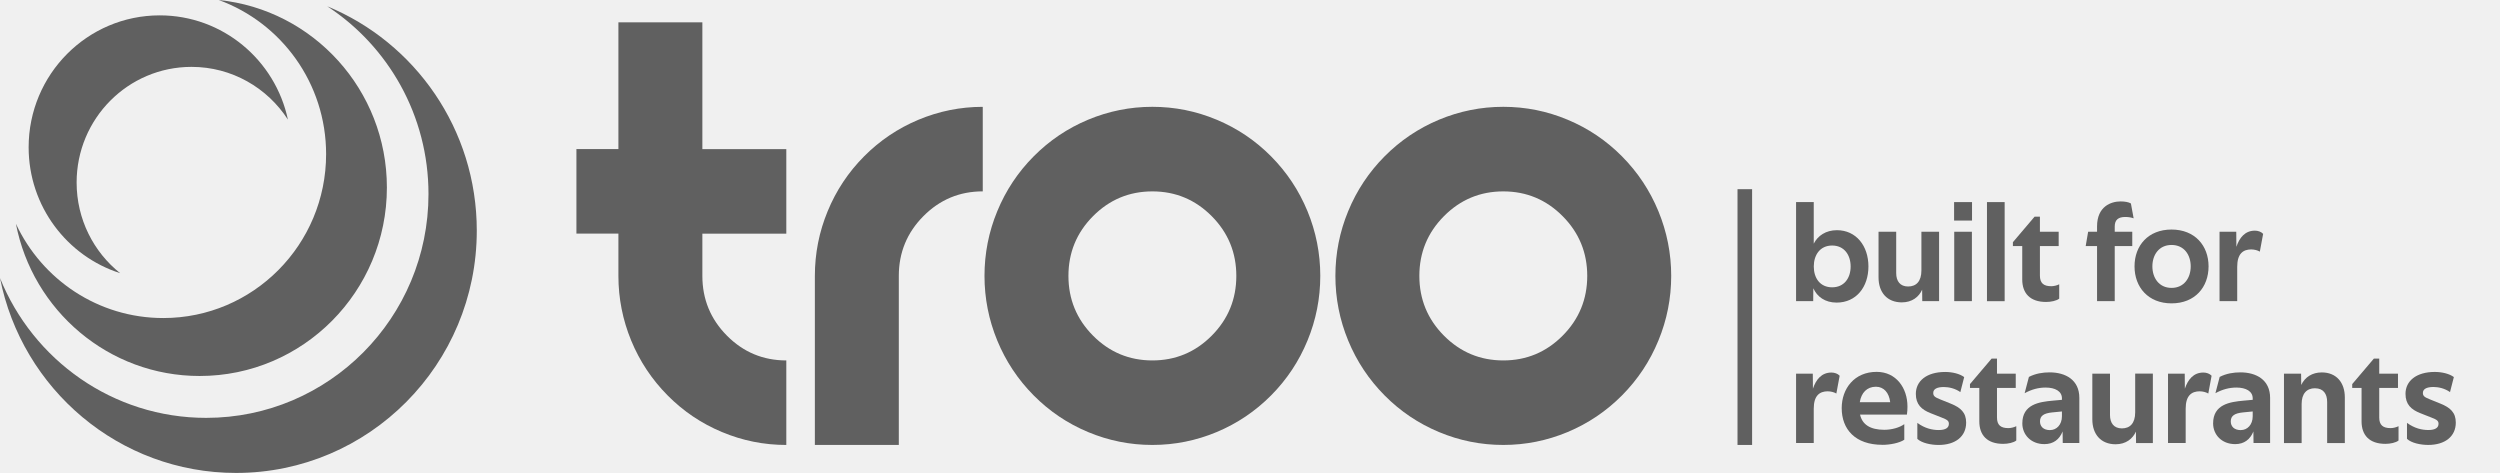
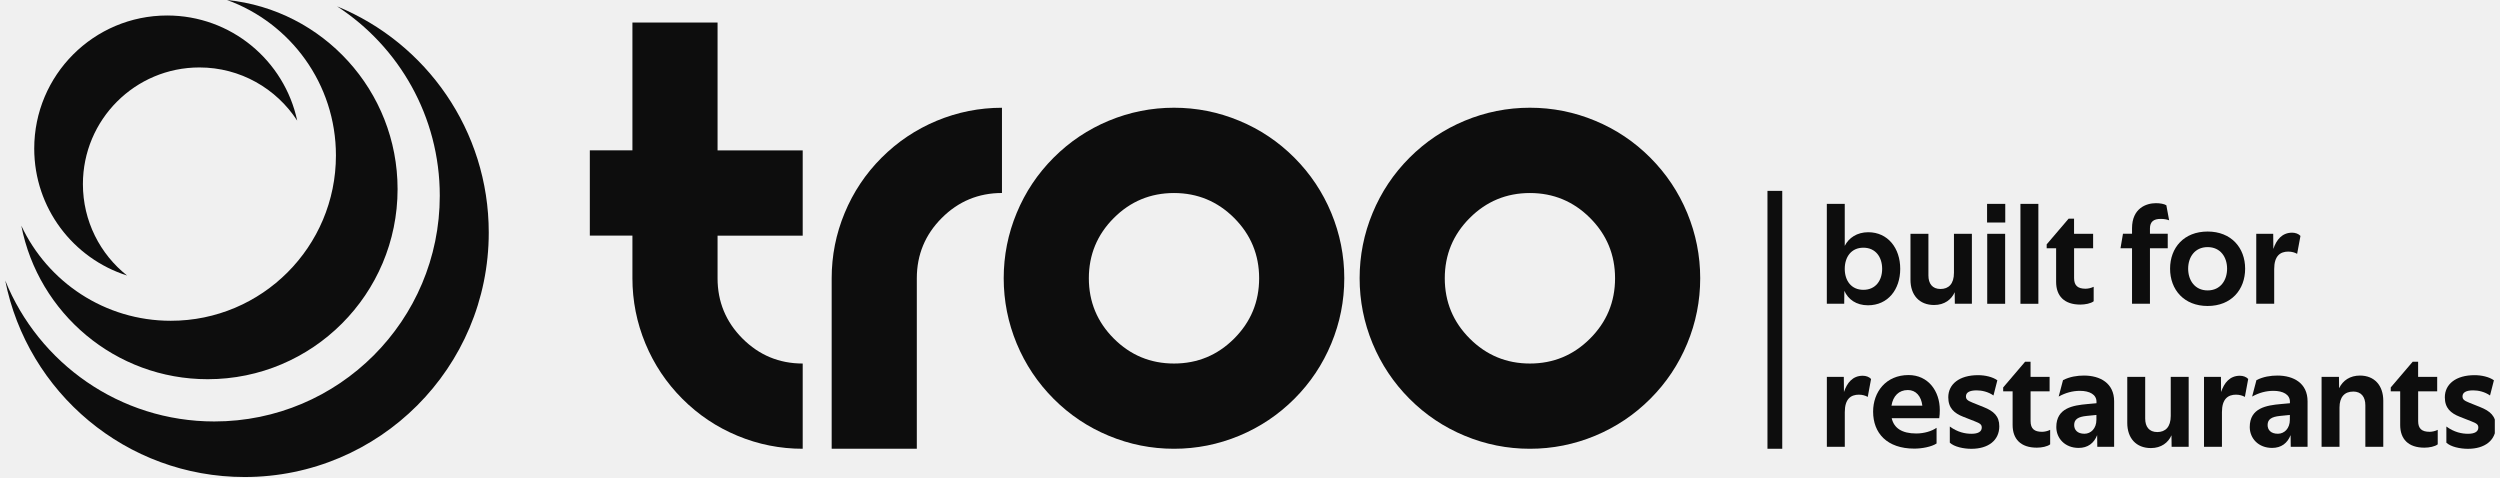
- <svg xmlns="http://www.w3.org/2000/svg" width="185" height="35" viewBox="0 0 185 35" fill="none">
-   <g clip-path="url(#clip0_8954_47561)">
-     <path d="M45.762 11.035V1.652H51.975V11.035H58.187V17.29H51.975V20.418C51.975 22.144 52.582 23.618 53.795 24.84C55.008 26.061 56.473 26.672 58.187 26.672V32.927C56.536 32.927 54.951 32.61 53.431 31.973C51.909 31.339 50.567 30.435 49.404 29.261C48.24 28.087 47.342 26.736 46.709 25.204C46.08 23.674 45.762 22.076 45.762 20.416V17.288H42.655V11.033H45.762V11.035Z" fill="#606060" />
-     <path d="M66.512 20.417V32.926H60.3V20.417C60.3 18.755 60.615 17.159 61.247 15.629C61.877 14.099 62.775 12.746 63.941 11.572C65.105 10.4 66.449 9.496 67.969 8.86C69.488 8.225 71.076 7.906 72.724 7.906V14.161C71.01 14.161 69.546 14.772 68.333 15.994C67.12 17.215 66.512 18.689 66.512 20.415V20.417Z" fill="#606060" />
-     <path d="M85.276 32.926C83.625 32.926 82.04 32.609 80.52 31.973C78.998 31.338 77.656 30.434 76.493 29.261C75.329 28.087 74.431 26.736 73.799 25.203C73.169 23.673 72.852 22.075 72.852 20.415C72.852 18.755 73.167 17.157 73.799 15.627C74.429 14.097 75.327 12.744 76.493 11.57C77.656 10.398 79 9.494 80.52 8.858C82.04 8.224 83.627 7.904 85.276 7.904C86.925 7.904 88.512 8.221 90.032 8.858C91.552 9.492 92.896 10.396 94.06 11.57C95.224 12.744 96.122 14.095 96.754 15.627C97.384 17.159 97.701 18.755 97.701 20.415C97.701 22.075 97.386 23.673 96.754 25.203C96.124 26.736 95.226 28.087 94.06 29.261C92.896 30.432 91.552 31.337 90.032 31.973C88.51 32.607 86.925 32.926 85.276 32.926ZM85.276 26.672C86.99 26.672 88.455 26.06 89.668 24.839C90.881 23.618 91.488 22.143 91.488 20.417C91.488 18.692 90.881 17.217 89.668 15.996C88.455 14.775 86.99 14.163 85.276 14.163C83.562 14.163 82.097 14.775 80.884 15.996C79.671 17.217 79.064 18.692 79.064 20.417C79.064 22.143 79.671 23.618 80.884 24.839C82.097 26.06 83.562 26.672 85.276 26.672Z" fill="#606060" />
-     <path d="M111.244 32.926C109.593 32.926 108.008 32.609 106.488 31.973C104.966 31.338 103.624 30.434 102.46 29.261C101.296 28.087 100.398 26.736 99.766 25.203C99.136 23.673 98.819 22.075 98.819 20.415C98.819 18.755 99.134 17.157 99.766 15.627C100.396 14.097 101.294 12.744 102.46 11.57C103.624 10.398 104.968 9.494 106.488 8.858C108.008 8.224 109.595 7.904 111.244 7.904C112.893 7.904 114.48 8.221 116 8.858C117.52 9.492 118.864 10.396 120.027 11.57C121.191 12.744 122.089 14.095 122.721 15.627C123.351 17.159 123.669 18.755 123.669 20.415C123.669 22.075 123.353 23.673 122.721 25.203C122.091 26.736 121.193 28.087 120.027 29.261C118.864 30.432 117.52 31.337 116 31.973C114.478 32.607 112.893 32.926 111.244 32.926ZM111.244 26.672C112.958 26.672 114.423 26.06 115.636 24.839C116.849 23.618 117.456 22.143 117.456 20.417C117.456 18.692 116.849 17.217 115.636 15.996C114.423 14.775 112.958 14.163 111.244 14.163C109.53 14.163 108.065 14.775 106.852 15.996C105.639 17.217 105.032 18.692 105.032 20.417C105.032 22.143 105.639 23.618 106.852 24.839C108.065 26.06 109.53 26.672 111.244 26.672Z" fill="#606060" />
-     <path d="M134.187 21.335L134.177 22.284H132.909V14.951H134.217V18.034C134.512 17.443 135.119 17.034 135.93 17.034C137.359 17.034 138.264 18.199 138.264 19.718C138.264 21.237 137.362 22.392 135.91 22.392C135.049 22.392 134.462 21.953 134.187 21.332V21.335ZM136.947 19.721C136.947 18.864 136.47 18.169 135.578 18.169C134.686 18.169 134.22 18.864 134.22 19.721C134.22 20.579 134.686 21.261 135.578 21.261C136.47 21.261 136.947 20.576 136.947 19.721Z" fill="#606060" />
-     <path d="M143.495 22.285H142.248L142.238 21.437C142.003 21.968 141.496 22.376 140.735 22.376C139.649 22.376 139.012 21.64 139.012 20.529V17.15H140.319V20.212C140.319 20.803 140.605 21.201 141.201 21.201C141.798 21.201 142.184 20.823 142.184 20.016V17.146H143.492V22.281L143.495 22.285Z" fill="#606060" />
-     <path d="M144.603 14.955H145.93V16.322H144.603V14.955ZM144.613 17.149H145.92V22.284H144.613V17.149Z" fill="#606060" />
-     <path d="M147.036 14.955H148.344V22.288H147.036V14.955Z" fill="#606060" />
-     <path d="M152.342 17.149V18.209H150.954V20.394C150.954 20.954 151.229 21.18 151.795 21.18C151.966 21.18 152.201 21.13 152.382 21.038V22.099C152.181 22.261 151.765 22.345 151.41 22.345C150.233 22.345 149.646 21.71 149.646 20.681V18.209H148.955V17.922L150.558 16.035H150.954V17.149H152.342Z" fill="#606060" />
-     <path d="M156.926 14.905C157.231 14.905 157.523 14.955 157.687 15.056L157.889 16.157C157.728 16.096 157.523 16.056 157.272 16.056C156.765 16.056 156.49 16.258 156.49 16.761V17.149H157.788V18.21H156.49V22.285H155.182V18.21H154.341L154.522 17.149H155.182V16.751C155.182 15.269 156.225 14.905 156.926 14.905Z" fill="#606060" />
-     <path d="M163.434 19.711C163.434 21.254 162.422 22.449 160.695 22.449C158.968 22.449 157.955 21.254 157.955 19.711C157.955 18.168 158.968 16.986 160.695 16.986C162.422 16.986 163.434 18.181 163.434 19.711ZM159.276 19.711C159.276 20.558 159.762 21.304 160.695 21.304C161.627 21.304 162.113 20.558 162.113 19.711C162.113 18.863 161.627 18.127 160.695 18.127C159.762 18.127 159.276 18.863 159.276 19.711Z" fill="#606060" />
-     <path d="M166.6 18.456C165.98 18.456 165.554 18.783 165.554 19.742V22.284H164.246V17.149H165.483L165.493 18.264C165.718 17.588 166.134 17.068 166.862 17.068C167.096 17.068 167.328 17.149 167.472 17.305L167.227 18.621C167.056 18.52 166.821 18.459 166.6 18.459V18.456Z" fill="#606060" />
-     <path d="M135.263 28.956C134.643 28.956 134.217 29.283 134.217 30.242V32.784H132.909V27.649H134.147L134.157 28.763C134.381 28.088 134.797 27.568 135.525 27.568C135.759 27.568 135.991 27.649 136.135 27.805L135.89 29.121C135.719 29.02 135.484 28.959 135.263 28.959V28.956Z" fill="#606060" />
-     <path d="M139.297 32.916C137.289 32.916 136.286 31.771 136.286 30.201C136.286 28.763 137.218 27.518 138.871 27.518C140.31 27.518 141.152 28.703 141.152 30.08C141.152 30.262 141.142 30.519 141.111 30.681H137.644C137.805 31.407 138.385 31.805 139.438 31.805C140.005 31.805 140.585 31.633 140.917 31.387V32.541C140.551 32.788 139.841 32.919 139.294 32.919L139.297 32.916ZM138.821 28.618C138.161 28.618 137.735 29.057 137.624 29.763H139.874C139.794 29.067 139.408 28.618 138.818 28.618H138.821Z" fill="#606060" />
-     <path d="M145.069 29.018C144.683 28.741 144.207 28.64 143.841 28.64C143.315 28.64 143.06 28.802 143.06 29.078C143.06 29.281 143.151 29.386 143.536 29.538L144.348 29.865C145.089 30.162 145.495 30.53 145.495 31.273C145.495 32.303 144.693 32.927 143.456 32.927C142.889 32.927 142.208 32.785 141.883 32.478V31.293C142.45 31.712 143.01 31.823 143.466 31.823C143.962 31.823 144.217 31.661 144.217 31.364C144.217 31.138 144.086 31.057 143.701 30.905L142.869 30.577C142.198 30.314 141.772 29.933 141.772 29.149C141.772 28.191 142.574 27.525 143.942 27.525C144.468 27.525 145.018 27.657 145.35 27.904L145.065 29.018H145.069Z" fill="#606060" />
-     <path d="M149.165 27.649V28.709H147.777V30.893C147.777 31.454 148.052 31.68 148.619 31.68C148.79 31.68 149.024 31.63 149.205 31.538V32.598C149.004 32.761 148.588 32.845 148.233 32.845C147.056 32.845 146.469 32.21 146.469 31.18V28.709H145.778V28.422L147.381 26.535H147.777V27.649H149.165Z" fill="#606060" />
-     <path d="M153.871 32.784H152.643L152.633 31.927C152.399 32.517 151.953 32.865 151.285 32.865C150.283 32.865 149.652 32.16 149.652 31.332C149.652 29.925 150.89 29.739 151.912 29.648L152.583 29.587V29.476C152.583 28.956 152.087 28.679 151.376 28.679C150.839 28.679 150.323 28.821 149.823 29.098L150.139 27.892C150.635 27.636 151.171 27.555 151.671 27.555C152.858 27.555 153.871 28.115 153.871 29.442V32.781V32.784ZM151.711 31.825C152.177 31.825 152.583 31.437 152.583 30.806V30.448L151.862 30.519C151.255 30.58 150.96 30.762 150.96 31.184C150.96 31.542 151.195 31.829 151.711 31.829V31.825Z" fill="#606060" />
-     <path d="M159.315 32.785H158.068L158.058 31.937C157.823 32.468 157.317 32.876 156.556 32.876C155.469 32.876 154.832 32.14 154.832 31.029V27.65H156.14V30.712C156.14 31.303 156.425 31.701 157.022 31.701C157.619 31.701 158.004 31.323 158.004 30.516V27.646H159.312V32.781L159.315 32.785Z" fill="#606060" />
-     <path d="M162.787 28.956C162.166 28.956 161.74 29.283 161.74 30.242V32.784H160.433V27.649H161.67L161.68 28.763C161.905 28.088 162.32 27.568 163.048 27.568C163.283 27.568 163.514 27.649 163.658 27.805L163.414 29.121C163.243 29.02 163.008 28.959 162.787 28.959V28.956Z" fill="#606060" />
-     <path d="M167.988 32.784H166.761L166.751 31.927C166.516 32.517 166.07 32.865 165.403 32.865C164.4 32.865 163.77 32.16 163.77 31.332C163.77 29.925 165.007 29.739 166.03 29.648L166.7 29.587V29.476C166.7 28.956 166.204 28.679 165.493 28.679C164.957 28.679 164.44 28.821 163.941 29.098L164.256 27.892C164.752 27.636 165.289 27.555 165.788 27.555C166.975 27.555 167.988 28.115 167.988 29.442V32.781V32.784ZM165.828 31.825C166.295 31.825 166.7 31.437 166.7 30.806V30.448L165.979 30.519C165.372 30.58 165.077 30.762 165.077 31.184C165.077 31.542 165.312 31.829 165.828 31.829V31.825Z" fill="#606060" />
-     <path d="M171.314 28.73C170.684 28.73 170.321 29.139 170.321 29.895V32.785H169.014V27.65H170.281L170.291 28.487C170.566 27.906 171.103 27.559 171.814 27.559C172.88 27.559 173.517 28.295 173.517 29.405V32.785H172.209V29.743C172.209 29.142 171.924 28.733 171.317 28.733L171.314 28.73Z" fill="#606060" />
-     <path d="M177.451 27.649V28.709H176.063V30.894C176.063 31.454 176.338 31.68 176.905 31.68C177.076 31.68 177.31 31.63 177.491 31.538V32.599C177.29 32.761 176.874 32.845 176.519 32.845C175.342 32.845 174.755 32.21 174.755 31.181V28.709H174.064V28.422L175.667 26.535H176.063V27.649H177.451Z" fill="#606060" />
-     <path d="M181.303 29.016C180.917 28.739 180.441 28.637 180.076 28.637C179.549 28.637 179.294 28.8 179.294 29.076C179.294 29.279 179.385 29.384 179.771 29.535L180.582 29.863C181.323 30.16 181.729 30.528 181.729 31.271C181.729 32.3 180.928 32.925 179.69 32.925C179.123 32.925 178.443 32.783 178.117 32.476V31.291C178.684 31.71 179.244 31.821 179.7 31.821C180.197 31.821 180.451 31.659 180.451 31.362C180.451 31.136 180.321 31.055 179.935 30.903L179.103 30.575C178.433 30.312 178.007 29.93 178.007 29.147C178.007 28.189 178.808 27.523 180.176 27.523C180.703 27.523 181.253 27.655 181.585 27.902L181.3 29.016H181.303Z" fill="#606060" />
-     <path d="M129.656 14H128.576V32.926H129.656V14Z" fill="#606060" />
-     <path d="M9.24102e-05 20.569C1.618 28.794 8.822 34.997 17.469 34.997C27.308 34.997 35.282 26.968 35.282 17.064C35.282 9.561 30.708 3.138 24.213 0.465C28.726 3.418 31.708 8.538 31.708 14.36C31.708 23.508 24.342 30.922 15.256 30.922C8.352 30.922 2.438 26.638 -0.002 20.569H9.24102e-05Z" fill="#606060" />
-     <path d="M1.177 16.558C2.418 22.977 8.035 27.823 14.775 27.823C22.428 27.823 28.63 21.577 28.63 13.874C28.628 6.652 23.174 0.711 16.185 0C20.82 1.687 24.132 6.156 24.132 11.405C24.132 18.104 18.738 23.535 12.084 23.535C7.258 23.535 3.1 20.681 1.177 16.558Z" fill="#606060" />
-     <path d="M2.119 10.9C2.119 15.267 4.967 18.963 8.892 20.215C6.928 18.65 5.67 16.224 5.67 13.508C5.67 8.779 9.475 4.949 14.171 4.949C17.16 4.949 19.788 6.502 21.306 8.851C20.369 4.44 16.477 1.137 11.819 1.137C6.462 1.137 2.119 5.507 2.119 10.9Z" fill="#606060" />
+ <svg xmlns="http://www.w3.org/2000/svg" width="241" height="46" viewBox="0 0 241 46" fill="none">
+   <g clip-path="url(#clip0_1_2232)">
+     <path d="M60.965 14.498V2.17H69.173V14.498H77.381V22.716H69.173V26.826C69.173 29.093 69.976 31.031 71.578 32.636C73.181 34.24 75.116 35.044 77.381 35.044V43.261C75.2 43.261 73.105 42.845 71.097 42.009C69.087 41.175 67.314 39.987 65.776 38.445C64.238 36.903 63.051 35.128 62.216 33.114C61.384 31.104 60.965 29.004 60.965 26.823V22.713H56.859V14.495H60.965V14.498Z" fill="#0D0D0D" />
+     <path d="M88.381 26.826V43.261H80.173V26.826C80.173 24.642 80.589 22.545 81.424 20.535C82.257 18.524 83.443 16.747 84.984 15.204C86.522 13.665 88.297 12.477 90.305 11.64C92.314 10.807 94.411 10.388 96.589 10.388V18.605C94.324 18.605 92.389 19.409 90.787 21.014C89.184 22.618 88.381 24.556 88.381 26.823V26.826Z" fill="#0D0D0D" />
+     <path d="M113.173 43.261C110.992 43.261 108.897 42.844 106.889 42.008C104.878 41.175 103.105 39.987 101.568 38.445C100.03 36.902 98.843 35.127 98.008 33.114C97.176 31.104 96.757 29.004 96.757 26.823C96.757 24.642 97.173 22.542 98.008 20.532C98.841 18.521 100.027 16.744 101.568 15.201C103.105 13.662 104.881 12.474 106.889 11.638C108.897 10.804 110.995 10.385 113.173 10.385C115.351 10.385 117.449 10.802 119.457 11.638C121.465 12.471 123.24 13.659 124.778 15.201C126.316 16.744 127.503 18.519 128.338 20.532C129.17 22.545 129.589 24.642 129.589 26.823C129.589 29.004 129.173 31.104 128.338 33.114C127.505 35.127 126.319 36.902 124.778 38.445C123.24 39.984 121.465 41.172 119.457 42.008C117.446 42.842 115.351 43.261 113.173 43.261ZM113.173 35.044C115.438 35.044 117.373 34.24 118.976 32.635C120.578 31.031 121.381 29.093 121.381 26.826C121.381 24.558 120.578 22.621 118.976 21.016C117.373 19.412 115.438 18.608 113.173 18.608C110.908 18.608 108.973 19.412 107.37 21.016C105.768 22.621 104.965 24.558 104.965 26.826C104.965 29.093 105.768 31.031 107.37 32.635C108.973 34.24 110.908 35.044 113.173 35.044Z" fill="#0D0D0D" />
+     <path d="M147.484 43.261C145.303 43.261 143.208 42.844 141.2 42.008C139.189 41.175 137.416 39.987 135.878 38.445C134.341 36.902 133.154 35.127 132.319 33.114C131.486 31.104 131.068 29.004 131.068 26.823C131.068 24.642 131.484 22.542 132.319 20.532C133.151 18.521 134.338 16.744 135.878 15.201C137.416 13.662 139.192 12.474 141.2 11.638C143.208 10.804 145.305 10.385 147.484 10.385C149.662 10.385 151.759 10.802 153.768 11.638C155.776 12.471 157.551 13.659 159.089 15.201C160.627 16.744 161.814 18.519 162.649 20.532C163.481 22.545 163.9 24.642 163.9 26.823C163.9 29.004 163.484 31.104 162.649 33.114C161.816 35.127 160.63 36.902 159.089 38.445C157.551 39.984 155.776 41.172 153.768 42.008C151.757 42.842 149.662 43.261 147.484 43.261ZM147.484 35.044C149.749 35.044 151.684 34.24 153.286 32.635C154.889 31.031 155.692 29.093 155.692 26.826C155.692 24.558 154.889 22.621 153.286 21.016C151.684 19.412 149.749 18.608 147.484 18.608C145.219 18.608 143.284 19.412 141.681 21.016C140.078 22.621 139.276 24.558 139.276 26.826C139.276 29.093 140.078 31.031 141.681 32.635C143.284 34.24 145.219 35.044 147.484 35.044Z" fill="#0D0D0D" />
+     <path d="M177.796 28.035L177.781 29.281H176.106V19.65H177.834V23.701C178.222 22.924 179.027 22.387 180.099 22.387C181.986 22.387 183.182 23.916 183.182 25.915C183.182 27.915 181.99 29.43 180.074 29.43C178.935 29.43 178.159 28.854 177.796 28.035ZM181.44 25.915C181.44 24.789 180.812 23.878 179.63 23.878C178.448 23.878 177.834 24.789 177.834 25.915C177.834 27.042 178.452 27.939 179.63 27.939C180.808 27.939 181.44 27.042 181.44 25.915Z" fill="#0D0D0D" />
+     <path d="M190.093 29.282H188.446L188.432 28.169C188.125 28.868 187.454 29.402 186.449 29.402C185.017 29.402 184.17 28.437 184.17 26.975V22.536H185.899V26.558C185.899 27.335 186.273 27.858 187.063 27.858C187.853 27.858 188.361 27.364 188.361 26.304V22.536H190.09V29.282H190.093Z" fill="#0D0D0D" />
+     <path d="M191.554 19.653H193.307V21.451H191.554V19.653ZM191.568 22.539H193.296V29.285H191.568V22.539Z" fill="#0D0D0D" />
+     <path d="M194.771 19.653H196.499V29.285H194.771V19.653Z" fill="#0D0D0D" />
+     <path d="M201.777 22.535V23.93H199.942V26.802C199.942 27.54 200.306 27.833 201.054 27.833C201.283 27.833 201.59 27.766 201.83 27.646V29.041C201.562 29.256 201.011 29.362 200.542 29.362C198.99 29.362 198.21 28.529 198.21 27.176V23.93H197.3V23.556L199.417 21.077H199.939V22.539H201.773L201.777 22.535Z" fill="#0D0D0D" />
+     <path d="M207.83 19.586C208.233 19.586 208.621 19.654 208.836 19.788L209.104 21.236C208.889 21.155 208.621 21.102 208.286 21.102C207.615 21.102 207.255 21.37 207.255 22.027V22.535H208.97V23.931H207.255V29.281H205.527V23.931H204.416L204.655 22.535H205.527V22.013C205.527 20.067 206.906 19.586 207.83 19.586Z" fill="#0D0D0D" />
+     <path d="M216.431 25.902C216.431 27.929 215.091 29.497 212.815 29.497C210.54 29.497 209.196 27.929 209.196 25.902C209.196 23.874 210.536 22.32 212.815 22.32C215.094 22.32 216.431 23.889 216.431 25.902ZM210.938 25.902C210.938 27.018 211.58 27.996 212.815 27.996C214.05 27.996 214.692 27.018 214.692 25.902C214.692 24.786 214.05 23.821 212.815 23.821C211.58 23.821 210.938 24.786 210.938 25.902Z" fill="#0D0D0D" />
+     <path d="M220.611 24.252C219.793 24.252 219.232 24.68 219.232 25.944V29.282H217.503V22.536H219.137L219.151 23.998C219.447 23.111 219.994 22.43 220.961 22.43C221.268 22.43 221.578 22.536 221.765 22.741L221.444 24.471C221.218 24.337 220.908 24.256 220.615 24.256L220.611 24.252Z" fill="#0D0D0D" />
+     <path d="M179.217 38.044C178.399 38.044 177.838 38.471 177.838 39.736V43.074H176.109V36.328H177.743L177.757 37.79C178.053 36.903 178.6 36.222 179.566 36.222C179.877 36.222 180.184 36.328 180.371 36.532L180.05 38.263C179.824 38.129 179.514 38.048 179.221 38.048L179.217 38.044Z" fill="#0D0D0D" />
+     <path d="M184.548 43.247C181.895 43.247 180.568 41.746 180.568 39.68C180.568 37.79 181.803 36.155 183.983 36.155C185.885 36.155 186.996 37.709 186.996 39.521C186.996 39.761 186.982 40.096 186.943 40.312H182.36C182.576 41.265 183.338 41.788 184.731 41.788C185.482 41.788 186.244 41.559 186.685 41.237V42.752C186.202 43.074 185.267 43.247 184.541 43.247H184.548ZM183.92 37.599C183.048 37.599 182.487 38.175 182.339 39.104H185.313C185.207 38.193 184.696 37.599 183.92 37.599Z" fill="#0D0D0D" />
+     <path d="M192.171 38.126C191.663 37.762 191.031 37.631 190.548 37.631C189.853 37.631 189.518 37.843 189.518 38.207C189.518 38.475 189.638 38.61 190.146 38.811L191.218 39.242C192.196 39.63 192.732 40.114 192.732 41.093C192.732 42.449 191.674 43.265 190.04 43.265C189.289 43.265 188.393 43.077 187.962 42.675V41.117C188.714 41.668 189.448 41.816 190.051 41.816C190.707 41.816 191.042 41.601 191.042 41.213C191.042 40.916 190.869 40.81 190.358 40.609L189.261 40.178C188.375 39.832 187.814 39.334 187.814 38.299C187.814 37.038 188.873 36.166 190.682 36.166C191.377 36.166 192.1 36.339 192.545 36.66L192.171 38.122V38.126Z" fill="#0D0D0D" />
+     <path d="M197.582 36.328V37.723H195.748V40.594C195.748 41.333 196.111 41.626 196.859 41.626C197.089 41.626 197.395 41.559 197.635 41.438V42.834C197.367 43.049 196.817 43.155 196.348 43.155C194.796 43.155 194.016 42.321 194.016 40.969V37.723H193.106V37.349L195.222 34.869H195.745V36.331H197.579L197.582 36.328Z" fill="#0D0D0D" />
+     <path d="M203.798 43.074H202.179L202.165 41.947C201.858 42.724 201.265 43.179 200.383 43.179C199.057 43.179 198.228 42.254 198.228 41.166C198.228 39.316 199.861 39.075 201.216 38.952L202.101 38.871V38.722C202.101 38.037 201.445 37.677 200.507 37.677C199.798 37.677 199.113 37.864 198.457 38.228L198.874 36.646C199.53 36.31 200.239 36.204 200.895 36.204C202.461 36.204 203.802 36.942 203.802 38.684V43.07L203.798 43.074ZM200.944 41.813C201.562 41.813 202.094 41.304 202.094 40.471V40.001L201.142 40.096C200.338 40.178 199.95 40.418 199.95 40.969C199.95 41.438 200.256 41.813 200.941 41.813H200.944Z" fill="#0D0D0D" />
+     <path d="M210.991 43.074H209.344L209.33 41.961C209.023 42.66 208.353 43.194 207.347 43.194C205.915 43.194 205.068 42.229 205.068 40.767V36.328H206.797V40.35C206.797 41.127 207.171 41.65 207.961 41.65C208.751 41.65 209.259 41.156 209.259 40.096V36.328H210.988V43.074H210.991Z" fill="#0D0D0D" />
+     <path d="M215.574 38.044C214.755 38.044 214.195 38.471 214.195 39.736V43.074H212.466V36.328H214.099L214.113 37.79C214.41 36.903 214.957 36.222 215.923 36.222C216.234 36.222 216.54 36.328 216.727 36.532L216.406 38.263C216.181 38.129 215.87 38.048 215.577 38.048L215.574 38.044Z" fill="#0D0D0D" />
+     <path d="M222.446 43.074H220.827L220.813 41.947C220.506 42.724 219.913 43.179 219.031 43.179C217.705 43.179 216.876 42.254 216.876 41.166C216.876 39.316 218.509 39.075 219.864 38.952L220.749 38.871V38.722C220.749 38.037 220.093 37.677 219.155 37.677C218.445 37.677 217.761 37.864 217.105 38.228L217.521 36.646C218.177 36.31 218.886 36.204 219.543 36.204C221.109 36.204 222.449 36.942 222.449 38.684V43.07L222.446 43.074ZM219.592 41.813C220.209 41.813 220.742 41.304 220.742 40.471V40.001L219.79 40.096C218.985 40.178 218.597 40.418 218.597 40.969C218.597 41.438 218.904 41.813 219.588 41.813H219.592Z" fill="#0D0D0D" />
+     <path d="M226.841 37.748C226.009 37.748 225.529 38.284 225.529 39.277V43.074H223.8V36.328H225.476L225.49 37.426C225.854 36.663 226.563 36.204 227.498 36.204C228.905 36.204 229.748 37.168 229.748 38.63V43.07H228.02V39.072C228.02 38.281 227.646 37.744 226.841 37.744V37.748Z" fill="#0D0D0D" />
+     <path d="M234.945 36.328V37.723H233.11V40.594C233.11 41.333 233.474 41.626 234.221 41.626C234.451 41.626 234.758 41.559 234.997 41.438V42.834C234.729 43.049 234.179 43.155 233.71 43.155C232.158 43.155 231.378 42.321 231.378 40.969V37.723H230.468V37.349L232.585 34.869H233.107V36.331H234.941L234.945 36.328Z" fill="#0D0D0D" />
+     <path d="M240.039 38.126C239.531 37.762 238.899 37.631 238.416 37.631C237.721 37.631 237.386 37.843 237.386 38.207C237.386 38.475 237.506 38.61 238.014 38.811L239.086 39.242C240.063 39.63 240.599 40.114 240.599 41.093C240.599 42.449 239.541 43.265 237.908 43.265C237.156 43.265 236.26 43.077 235.83 42.675V41.117C236.581 41.668 237.315 41.816 237.918 41.816C238.575 41.816 238.91 41.601 238.91 41.213C238.91 40.916 238.737 40.81 238.225 40.609L237.128 40.178C236.243 39.832 235.682 39.334 235.682 38.299C235.682 37.038 236.74 36.166 238.55 36.166C239.245 36.166 239.968 36.339 240.413 36.66L240.039 38.122V38.126Z" fill="#0D0D0D" />
+     <path d="M171.809 18.4H170.384V43.261H171.809V18.4Z" fill="#0D0D0D" />
+     <path d="M0.5 27.026C2.638 37.833 12.157 45.984 23.581 45.984C36.581 45.984 47.116 35.433 47.116 22.421C47.116 12.563 41.073 4.124 32.492 0.611C38.454 4.492 42.395 11.218 42.395 18.868C42.395 30.887 32.662 40.629 20.657 40.629C11.535 40.629 3.722 35 0.497 27.026H0.5Z" fill="#0D0D0D" />
+     <path d="M2.054 21.755C3.695 30.189 11.116 36.556 20.022 36.556C30.132 36.556 38.327 28.349 38.327 18.23C38.324 8.74 31.119 0.934 21.884 0C28.008 2.216 32.384 8.088 32.384 14.985C32.384 23.787 25.257 30.923 16.465 30.923C10.089 30.923 4.595 27.172 2.054 21.755Z" fill="#0D0D0D" />
+     <path d="M3.3 14.322C3.3 20.059 7.062 24.916 12.249 26.561C9.654 24.505 7.992 21.317 7.992 17.748C7.992 11.535 13.019 6.502 19.224 6.502C23.173 6.502 26.646 8.542 28.651 11.63C27.413 5.834 22.27 1.494 16.116 1.494C9.038 1.494 3.3 7.236 3.3 14.322Z" fill="#0D0D0D" />
  </g>
  <defs>
-     <clipPath id="clip0_8954_47561">
-       <rect width="185" height="35" fill="white" />
+     <clipPath id="clip0_1_2232">
+       <rect width="240" height="46" fill="white" transform="translate(0.5)" />
    </clipPath>
  </defs>
</svg>
